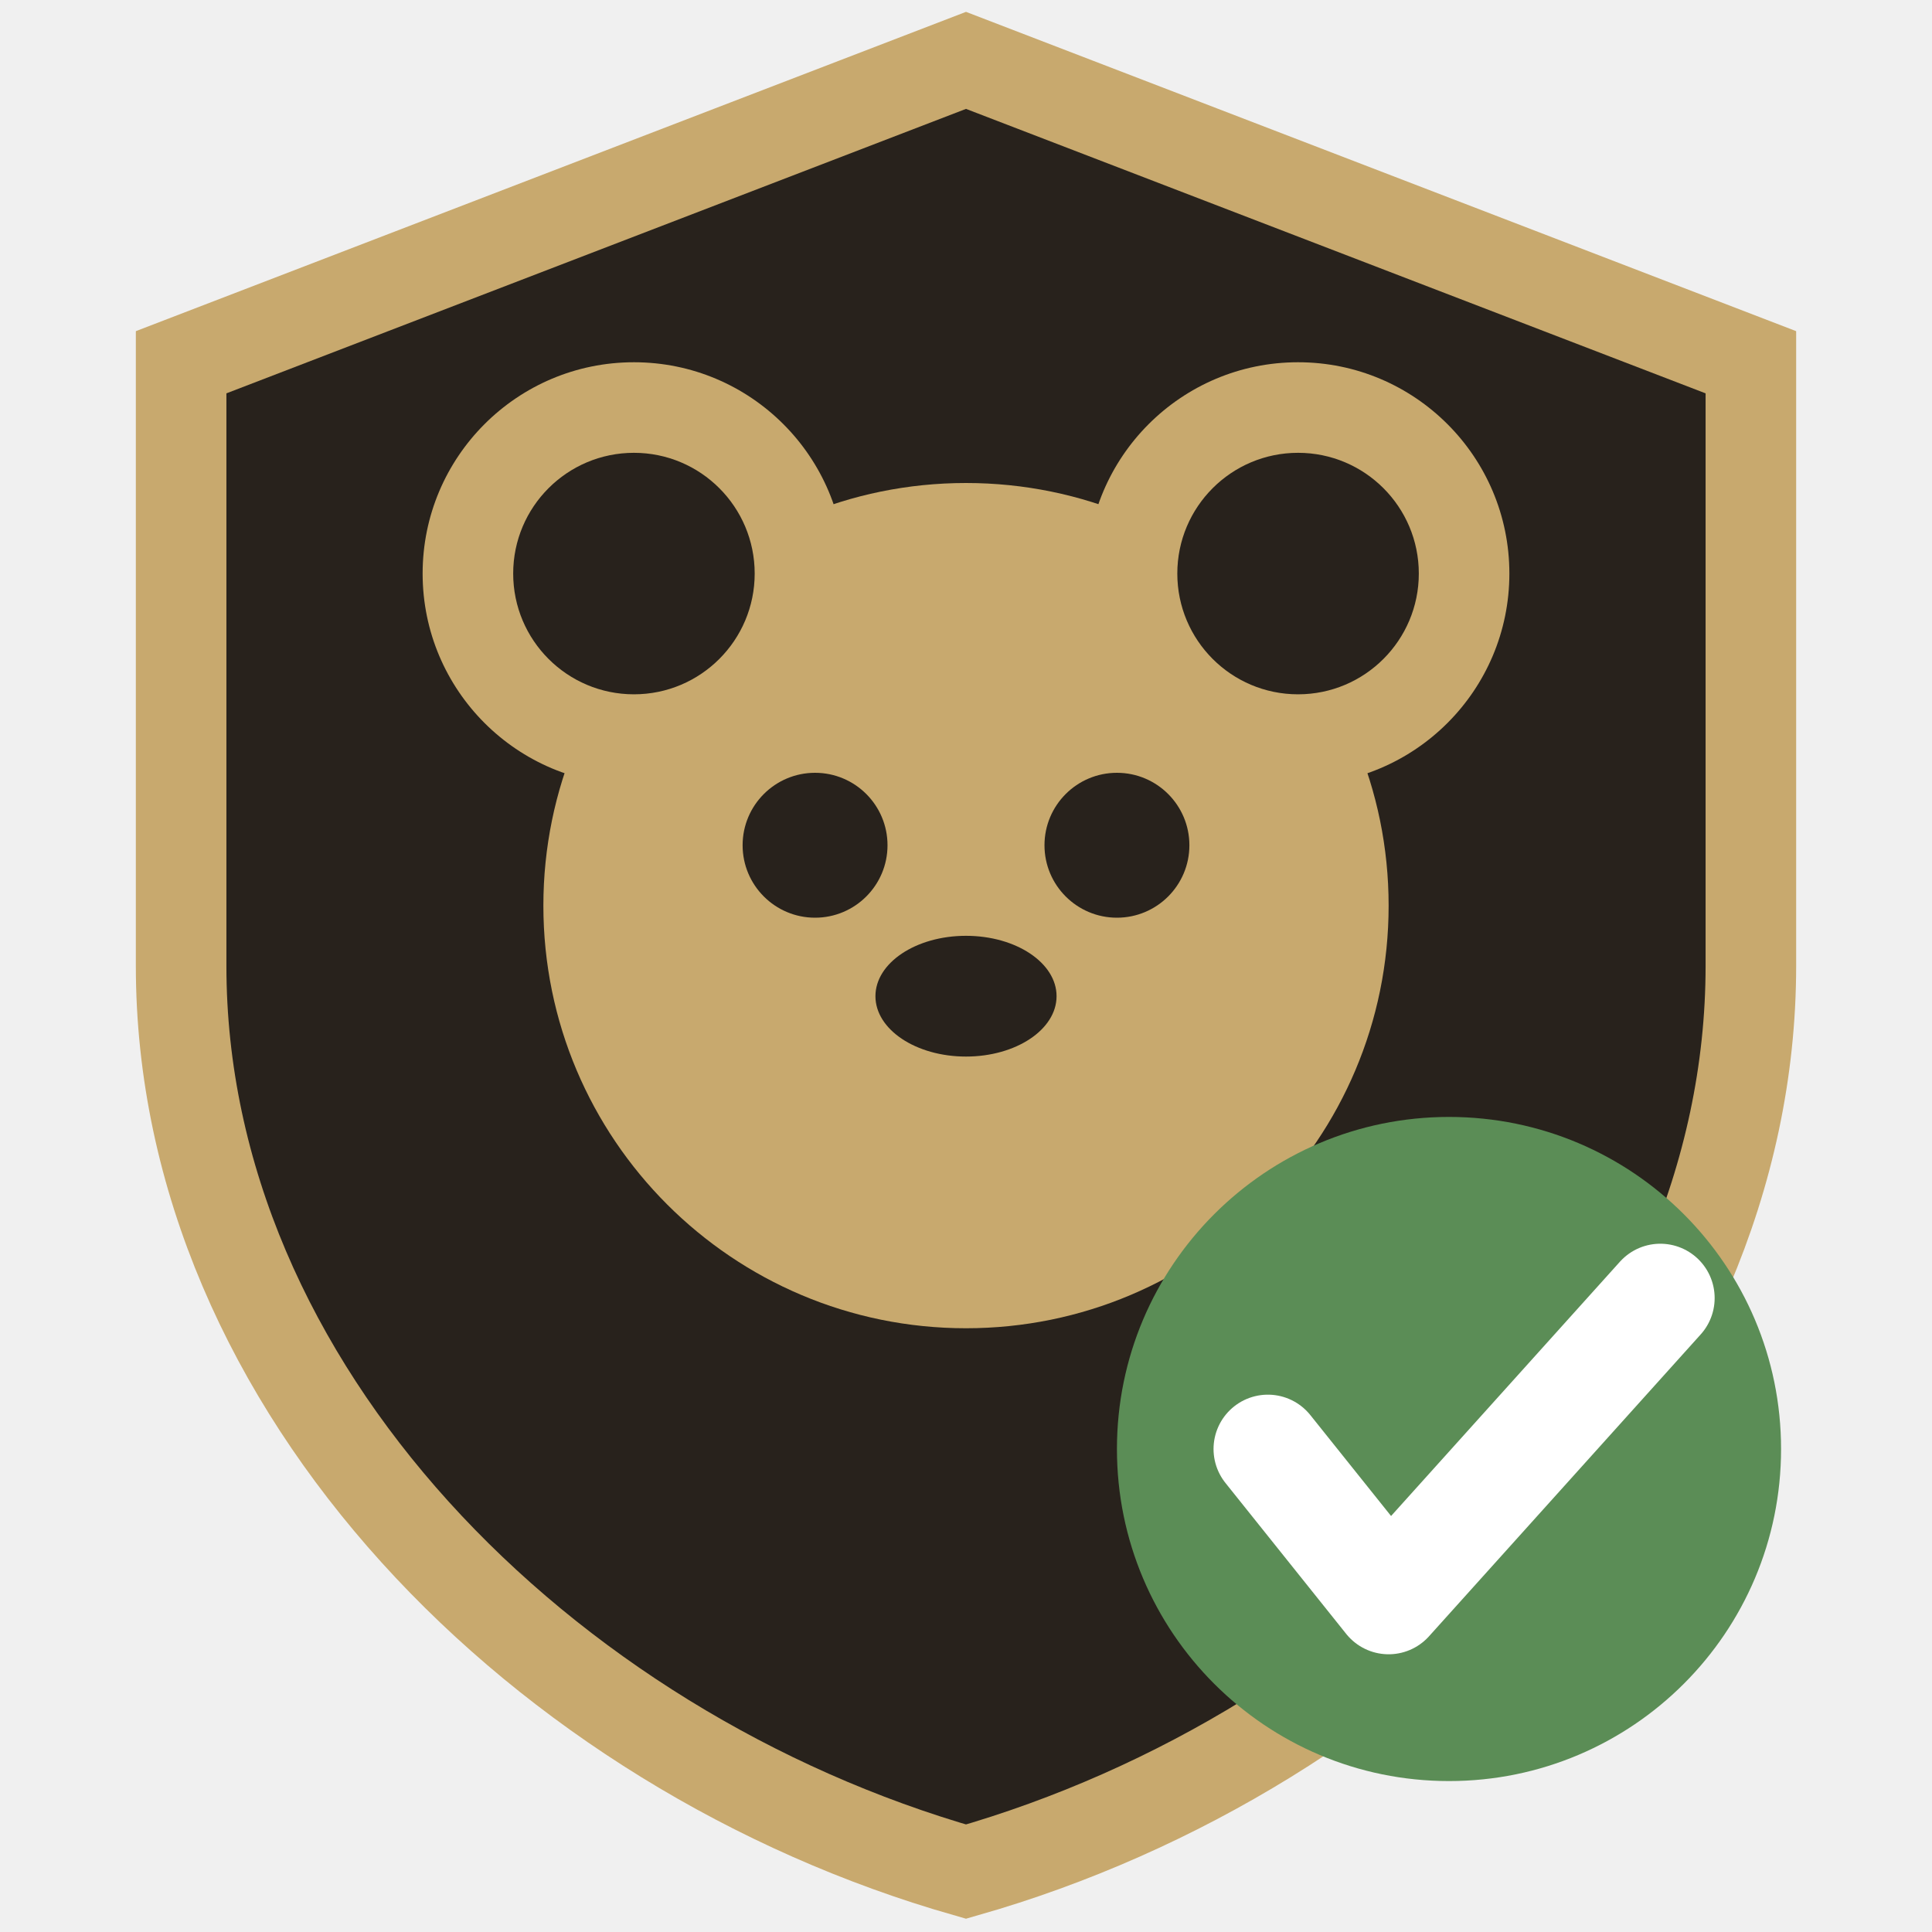
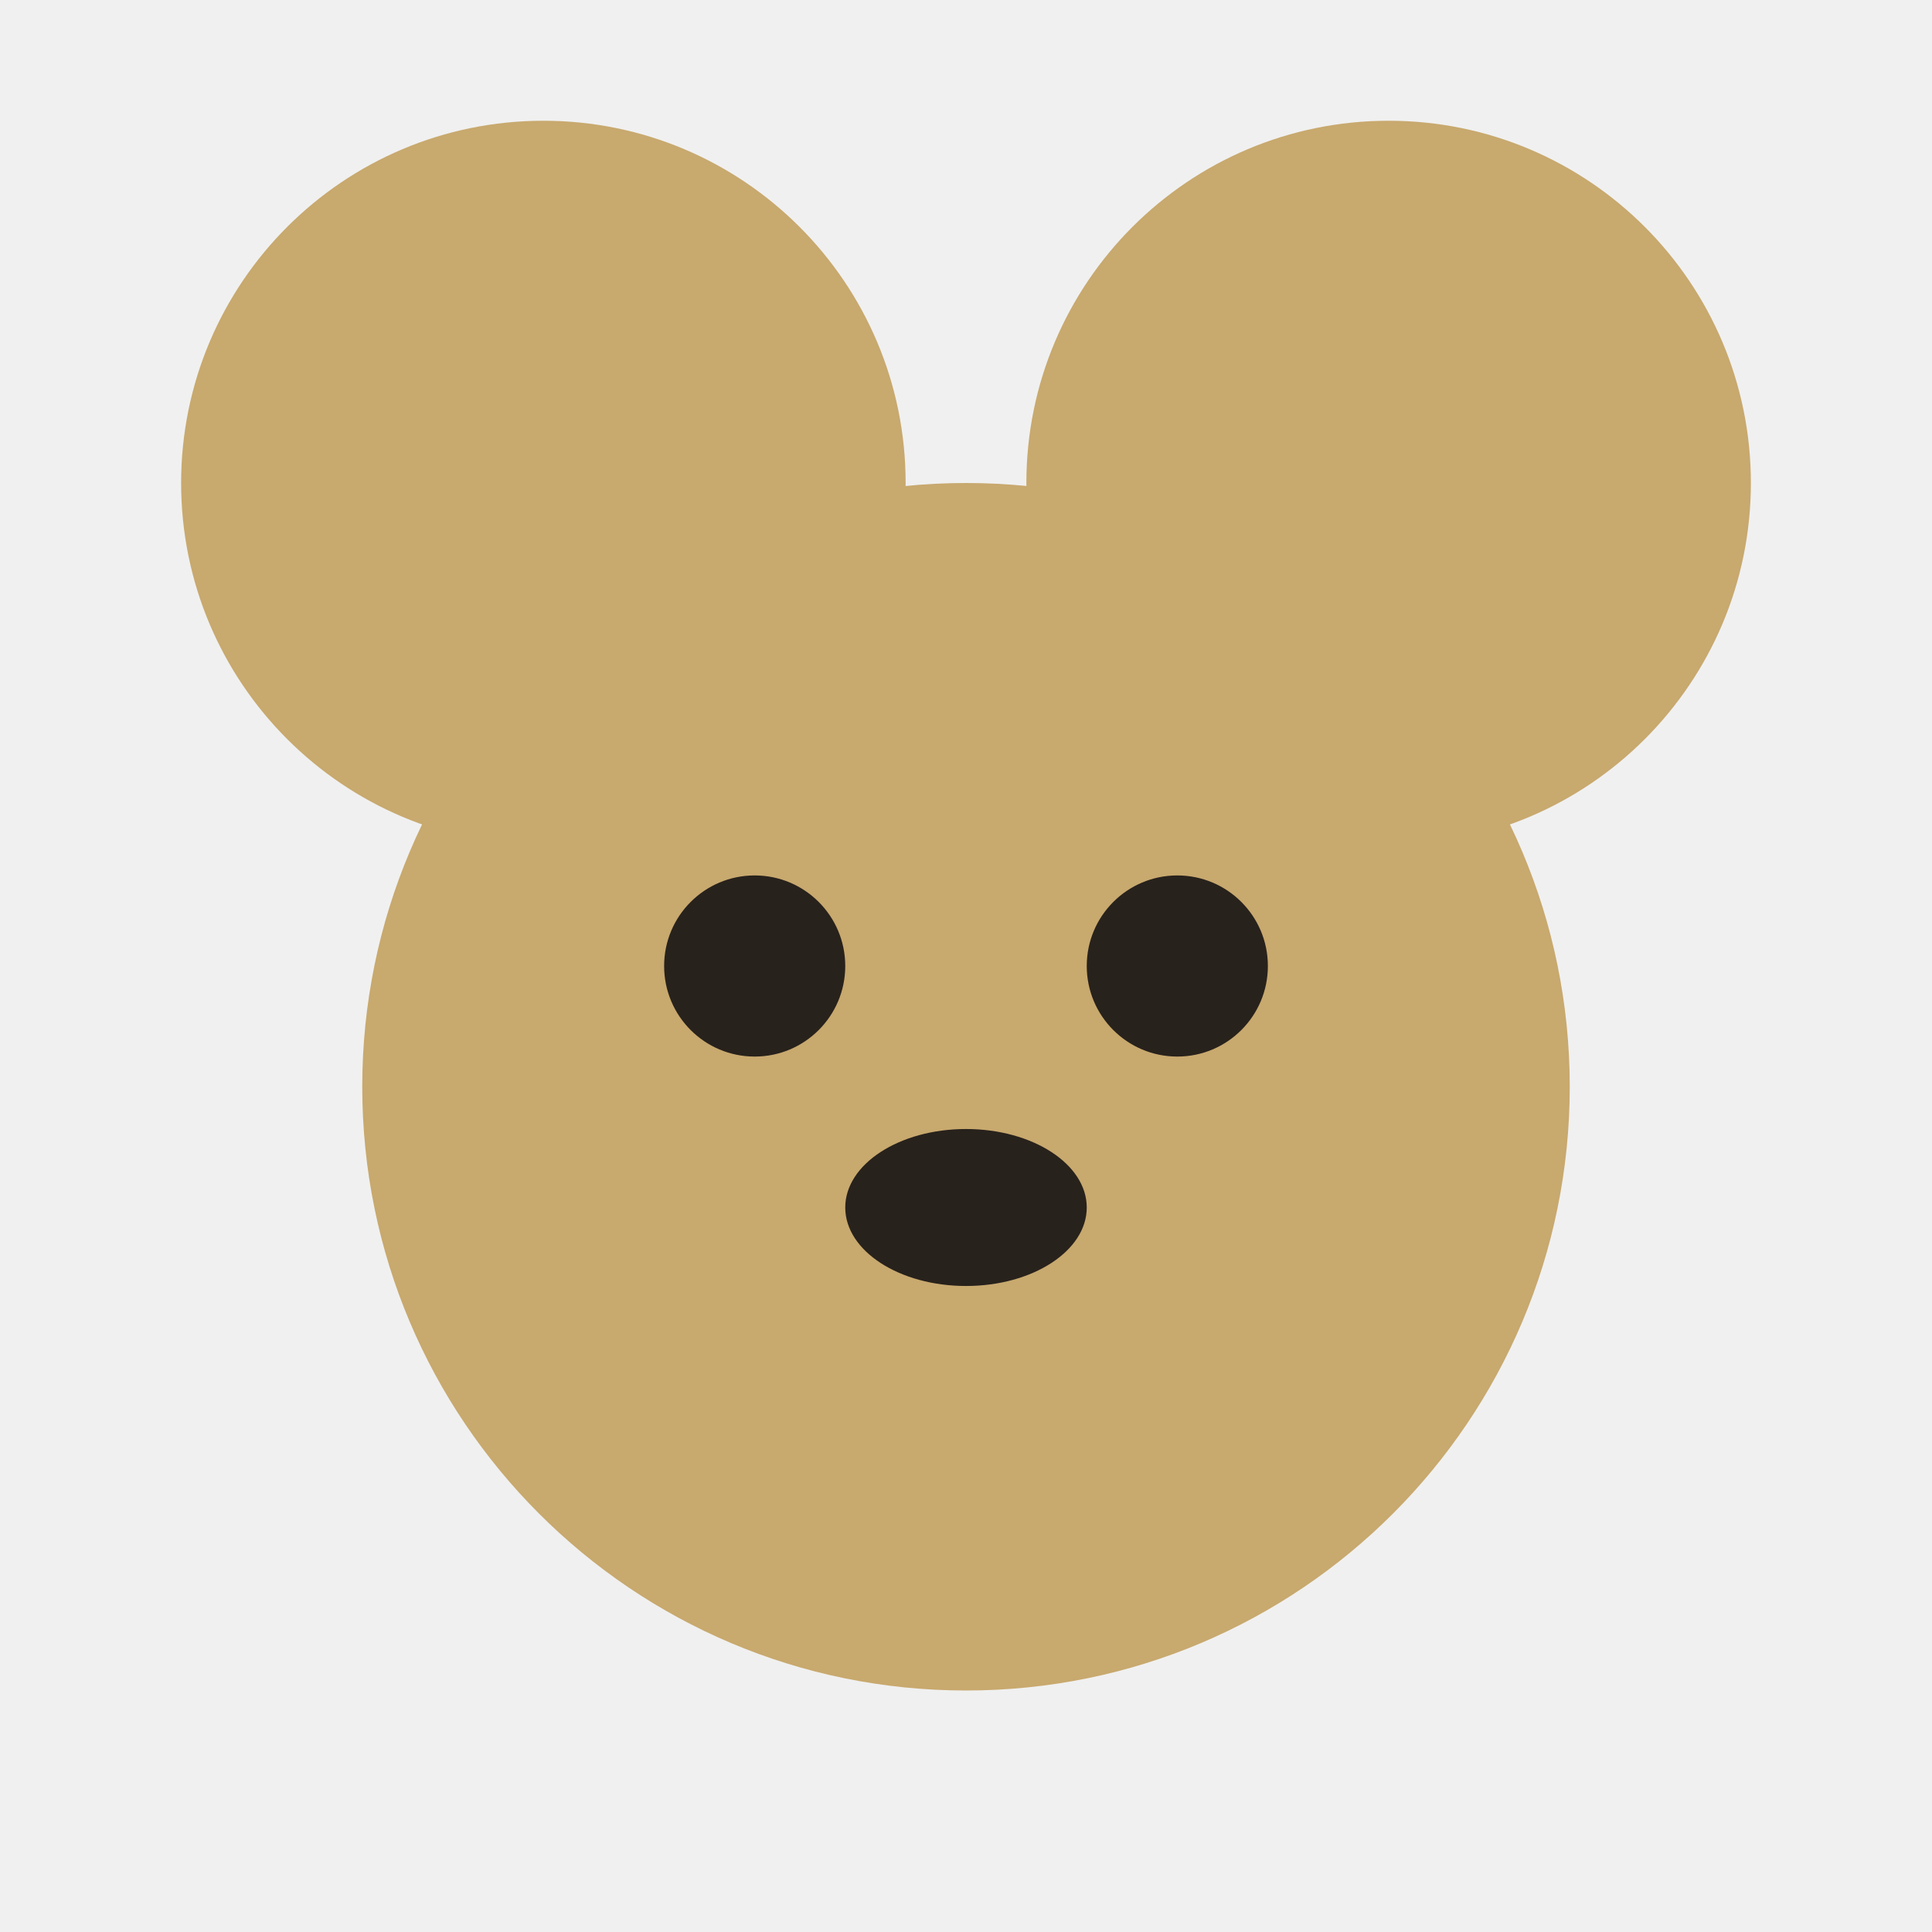
<svg xmlns="http://www.w3.org/2000/svg" viewBox="0 0 32 32">
-   <path d="M16 1 L29 6 L29 16 C29 23 23 29 16 31 C9 29 3 23 3 16 L3 6 Z" fill="#28221c" stroke="#c8a96e" stroke-width="1.5" />
-   <circle cx="16" cy="15" r="7" fill="#c8a96e" />
-   <circle cx="10.5" cy="9.5" r="3.5" fill="#c8a96e" />
-   <circle cx="10.5" cy="9.5" r="2" fill="#28221c" />
-   <circle cx="21.5" cy="9.5" r="3.5" fill="#c8a96e" />
-   <circle cx="21.5" cy="9.5" r="2" fill="#28221c" />
-   <circle cx="13.5" cy="14" r="1.2" fill="#28221c" />
-   <circle cx="18.5" cy="14" r="1.2" fill="#28221c" />
-   <ellipse cx="16" cy="16.5" rx="1.5" ry="1" fill="#28221c" />
-   <circle cx="24" cy="24" r="5.5" fill="#5b8d56" />
-   <path d="M21 24 L23 26.5 L27.5 21.5" fill="none" stroke="white" stroke-width="1.8" stroke-linecap="round" stroke-linejoin="round" />
+   <circle cx="9" cy="8" r="6" fill="#c8a96e" />
+   <circle cx="23" cy="8" r="6" fill="#c8a96e" />
+   <circle cx="16" cy="18" r="10" fill="#c8a96e" />
+   <circle cx="12.5" cy="16" r="1.5" fill="#28221c" />
+   <circle cx="19.5" cy="16" r="1.5" fill="#28221c" />
+   <ellipse cx="16" cy="20" rx="2" ry="1.3" fill="#28221c" />
</svg>
